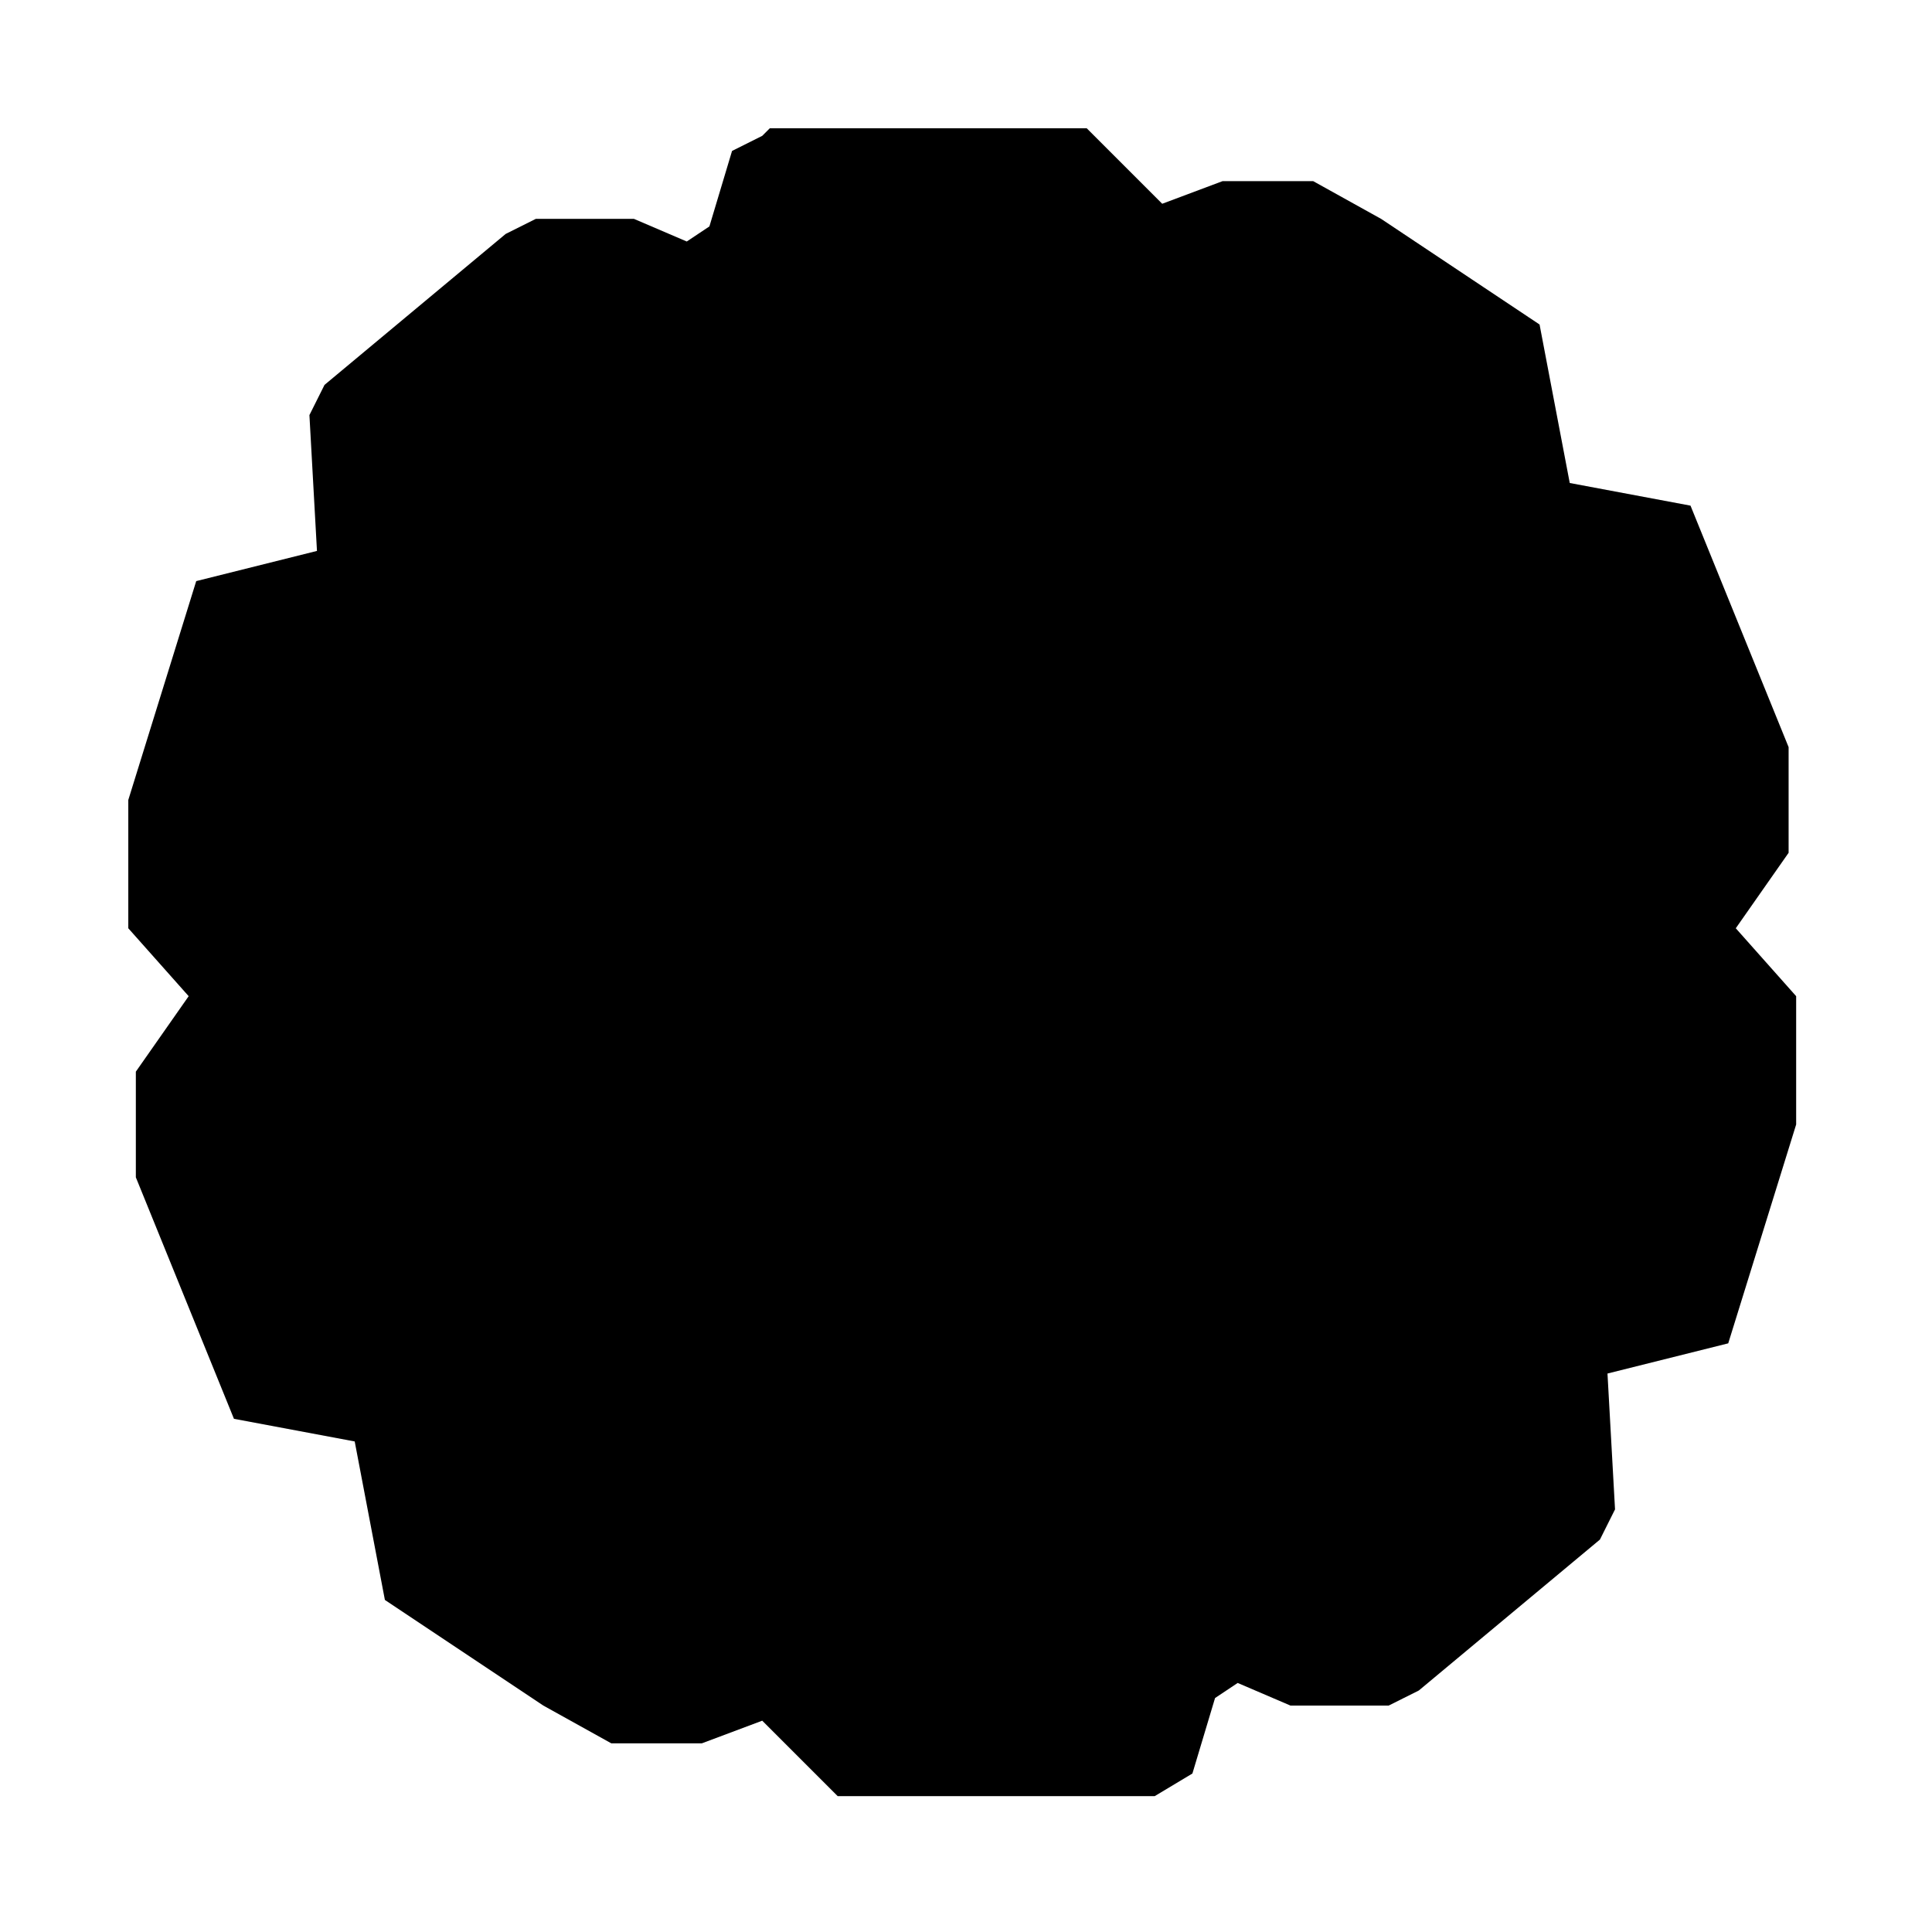
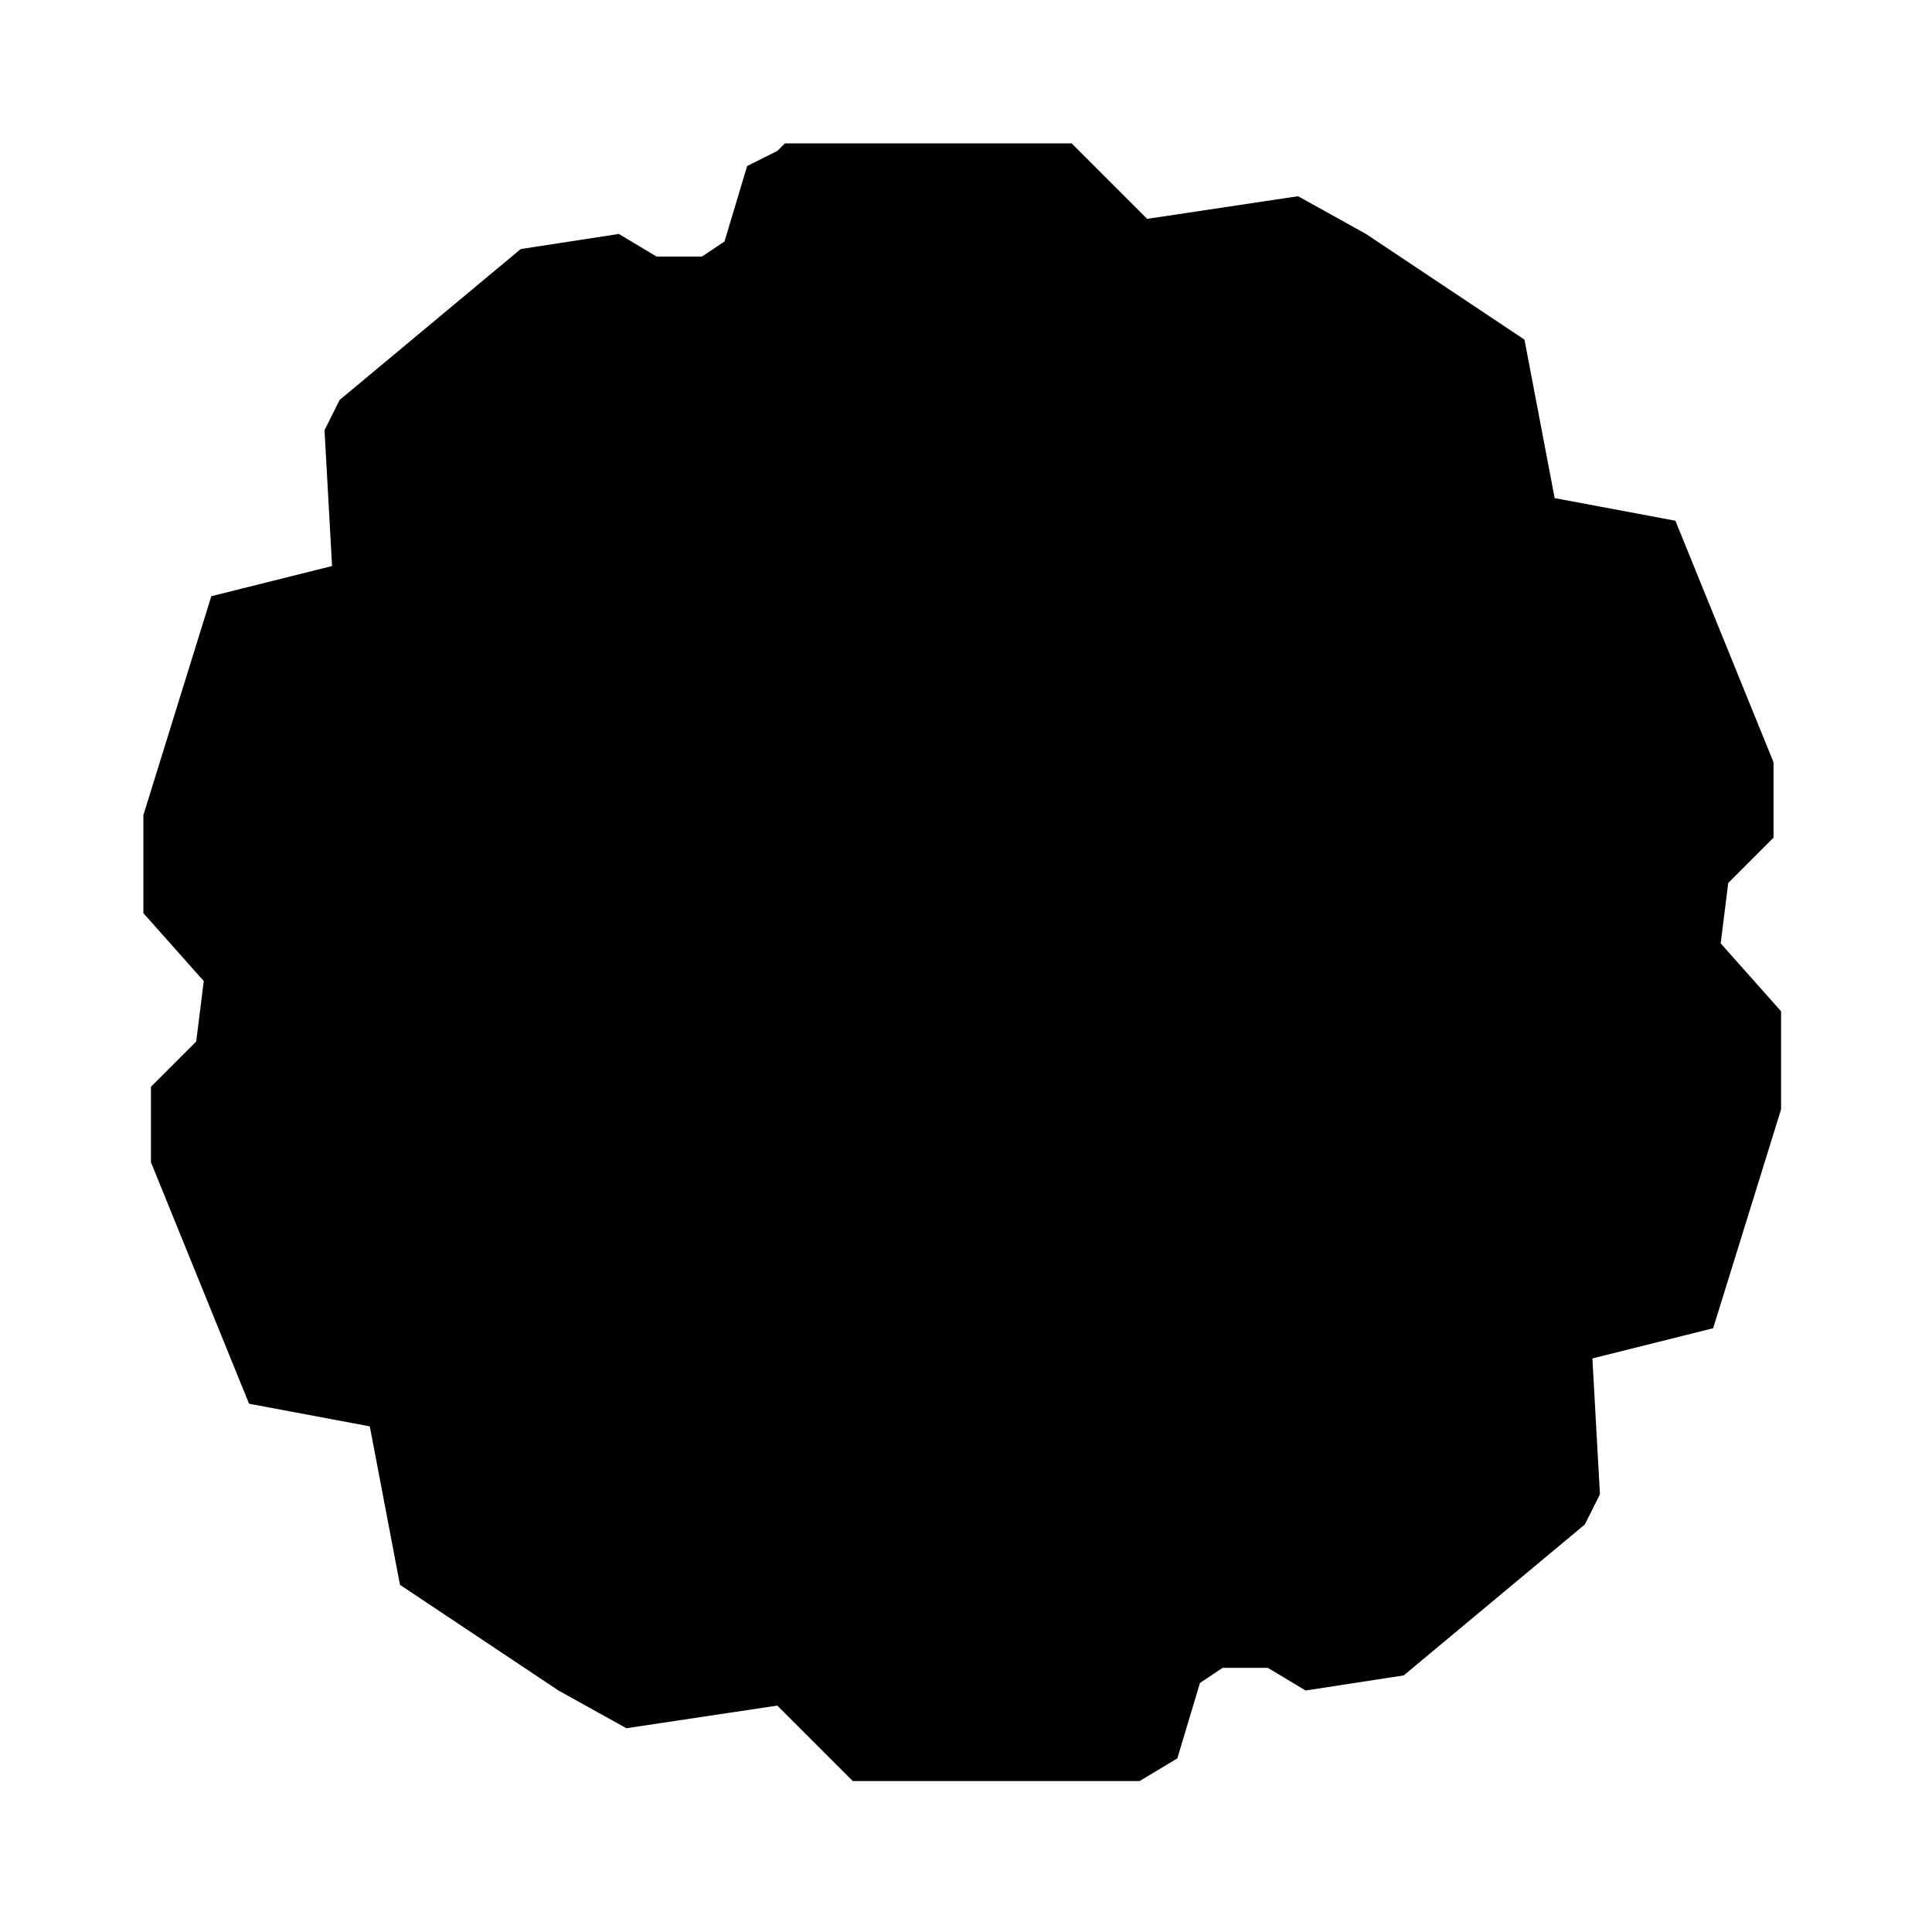
<svg xmlns="http://www.w3.org/2000/svg" viewBox="0 0 256 256">
  <defs>
    <clipPath id="cog-clip">
-       <path d="M 102,17 L 144,17 L 154,27 L 162,24 L 174,24 L 183,29 L 204,43 L 208,64 L 224,67 L 237,99 L 237,113 L 230,123 L 238,132 L 238,149 L 229,178 L 213,182 L 214,200 L 212,204 L 188,224 L 184,226 L 171,226 L 164,223 L 161,225 L 158,235 L 153,238 L 111,238 L 101,228 L 93,231 L 81,231 L 72,226 L 51,212 L 47,191 L 31,188 L 18,156 L 18,142 L 25,132 L 17,123 L 17,106 L 26,77 L 42,73 L 41,55 L 43,51 L 67,31 L 71,29 L 84,29 L 91,32 L 94,30 L 97,20 L 101,18 Z" />
-       <path d="M 119,29 L 138,29 L 147,98 L 138,93 L 137,89 L 132,81 L 131,77 L 108,31 L 108,30 L 118,30 Z" />
-       <path d="M 168,37 L 192,52 L 193,55 L 161,115 L 157,108 L 157,102 L 158,101 L 161,77 L 165,61 L 168,38 Z" />
-       <path d="M 77,42 L 86,50 L 126,92 L 117,94 L 54,60 L 76,43 Z" />
-       <path d="M 214,78 L 219,93 L 225,106 L 194,121 L 192,123 L 190,123 L 163,137 L 161,137 L 163,128 L 214,79 Z" />
-       <path d="M 37,87 L 71,94 L 95,97 L 105,99 L 105,100 L 98,107 L 84,108 L 64,112 L 29,116 L 36,88 Z" />
-       <path d="M 122,104 L 133,104 L 140,107 L 148,115 L 151,122 L 151,133 L 148,140 L 140,148 L 133,151 L 122,151 L 115,148 L 107,140 L 104,133 L 104,122 L 107,115 L 115,107 L 121,105 Z" />
-       <path d="M 92,118 L 94,118 L 92,127 L 41,177 L 36,162 L 30,149 L 91,119 Z" />
-       <path d="M 221,139 L 226,139 L 226,140 L 218,168 L 184,161 L 177,161 L 171,159 L 150,156 L 157,148 L 178,146 L 179,145 L 204,142 L 205,141 L 220,140 Z" />
-       <path d="M 94,140 L 98,147 L 98,153 L 97,154 L 94,178 L 90,194 L 87,218 L 86,218 L 63,203 L 62,200 L 94,141 Z" />
-       <path d="M 108,157 L 117,162 L 118,166 L 124,176 L 124,178 L 147,225 L 117,226 L 108,158 Z" />
-       <path d="M 137,161 L 201,195 L 177,213 L 129,163 L 136,162 Z" />
+       <path d="M 104,19 L 142,19 L 152,29 L 172,26 L 181,31 L 202,45 L 206,66 L 222,69 L 235,101 L 235,111 L 229,117 L 228,125 L 236,134 L 236,147 L 227,176 L 211,180 L 212,198 L 210,202 L 186,222 L 173,224 L 168,221 L 162,221 L 159,223 L 156,233 L 151,236 L 113,236 L 103,226 L 83,229 L 74,224 L 53,210 L 49,189 L 33,186 L 20,154 L 20,144 L 26,138 L 27,130 L 19,121 L 19,108 L 28,79 L 44,75 L 43,57 L 45,53 L 69,33 L 82,31 L 87,34 L 93,34 L 96,32 L 99,22 L 103,20 Z" />
+       <path d="M 117,27 L 140,27 L 140,33 L 141,34 L 144,60 L 145,61 L 145,69 L 149,90 L 149,100 L 145,100 L 136,95 L 135,91 L 130,83 L 129,79 L 111,44 L 111,42 L 106,33 L 106,28 L 116,28 Z" />
+       <path d="M 166,35 L 171,35 L 194,50 L 195,51 L 195,57 L 184,76 L 166,112 L 163,117 L 159,117 L 155,110 L 155,100 L 156,99 L 159,75 L 163,59 L 166,36 Z" />
+       <path d="M 75,40 L 80,40 L 88,48 L 128,90 L 128,94 L 115,96 L 52,62 L 52,58 L 74,41 Z" />
+       <path d="M 212,76 L 216,76 L 217,78 L 221,91 L 227,104 L 227,108 L 165,139 L 159,139 L 161,126 L 212,77 Z" />
+       <path d="M 35,85 L 107,97 L 107,102 L 100,109 L 86,110 L 85,111 L 79,111 L 66,114 L 37,117 L 36,118 L 27,118 L 28,108 L 33,93 L 34,86 Z" />
+       <path d="M 120,102 L 135,102 L 138,103 L 142,105 L 150,113 L 152,117 L 153,120 L 153,135 L 152,138 L 150,142 L 142,150 L 138,152 L 135,153 L 120,153 L 117,152 L 113,150 L 105,142 L 103,138 L 102,135 L 102,120 L 103,117 L 105,113 L 113,105 L 119,103 Z" />
+       <path d="M 90,116 L 96,116 L 94,129 L 43,179 L 39,179 L 34,164 L 28,151 L 28,147 L 89,117 Z" />
+       <path d="M 219,137 L 228,137 L 227,147 L 220,170 L 148,158 L 148,153 L 155,146 L 176,144 L 177,143 L 202,140 L 203,139 L 218,138 Z" />
+       <path d="M 92,138 L 96,138 L 100,145 L 100,155 L 99,156 L 96,180 L 92,196 L 89,220 L 84,220 L 61,205 L 60,204 L 60,198 L 92,139 Z" />
+       <path d="M 106,155 L 110,155 L 119,160 L 120,164 L 125,172 L 126,176 L 149,222 L 149,227 L 115,228 L 115,222 L 114,221 L 111,195 L 110,194 L 110,186 L 106,165 L 106,156 Z" />
+       <path d="M 135,159 L 140,159 L 157,169 L 189,185 L 200,192 L 202,192 L 203,197 L 180,215 L 175,215 L 127,165 L 127,161 L 134,160 Z" />
    </clipPath>
  </defs>
-   <path d="M 102,17 L 144,17 L 154,27 L 162,24 L 174,24 L 183,29 L 204,43 L 208,64 L 224,67 L 237,99 L 237,113 L 230,123 L 238,132 L 238,149 L 229,178 L 213,182 L 214,200 L 212,204 L 188,224 L 184,226 L 171,226 L 164,223 L 161,225 L 158,235 L 153,238 L 111,238 L 101,228 L 93,231 L 81,231 L 72,226 L 51,212 L 47,191 L 31,188 L 18,156 L 18,142 L 25,132 L 17,123 L 17,106 L 26,77 L 42,73 L 41,55 L 43,51 L 67,31 L 71,29 L 84,29 L 91,32 L 94,30 L 97,20 L 101,18 Z M 119,29 L 138,29 L 147,98 L 138,93 L 137,89 L 132,81 L 131,77 L 108,31 L 108,30 L 118,30 Z M 168,37 L 192,52 L 193,55 L 161,115 L 157,108 L 157,102 L 158,101 L 161,77 L 165,61 L 168,38 Z M 77,42 L 86,50 L 126,92 L 117,94 L 54,60 L 76,43 Z M 214,78 L 219,93 L 225,106 L 194,121 L 192,123 L 190,123 L 163,137 L 161,137 L 163,128 L 214,79 Z M 37,87 L 71,94 L 95,97 L 105,99 L 105,100 L 98,107 L 84,108 L 64,112 L 29,116 L 36,88 Z M 122,104 L 133,104 L 140,107 L 148,115 L 151,122 L 151,133 L 148,140 L 140,148 L 133,151 L 122,151 L 115,148 L 107,140 L 104,133 L 104,122 L 107,115 L 115,107 L 121,105 Z M 92,118 L 94,118 L 92,127 L 41,177 L 36,162 L 30,149 L 91,119 Z M 221,139 L 226,139 L 226,140 L 218,168 L 184,161 L 177,161 L 171,159 L 150,156 L 157,148 L 178,146 L 179,145 L 204,142 L 205,141 L 220,140 Z M 94,140 L 98,147 L 98,153 L 97,154 L 94,178 L 90,194 L 87,218 L 86,218 L 63,203 L 62,200 L 94,141 Z M 108,157 L 117,162 L 118,166 L 124,176 L 124,178 L 147,225 L 117,226 L 108,158 Z M 137,161 L 201,195 L 177,213 L 129,163 L 136,162 Z" fill="#000" />
+   <path d="M 104,19 L 142,19 L 152,29 L 172,26 L 181,31 L 202,45 L 206,66 L 222,69 L 235,101 L 235,111 L 229,117 L 228,125 L 236,134 L 236,147 L 227,176 L 211,180 L 212,198 L 210,202 L 186,222 L 173,224 L 168,221 L 162,221 L 159,223 L 156,233 L 151,236 L 113,236 L 103,226 L 83,229 L 74,224 L 53,210 L 49,189 L 33,186 L 20,154 L 20,144 L 26,138 L 27,130 L 19,121 L 19,108 L 28,79 L 44,75 L 43,57 L 45,53 L 69,33 L 82,31 L 87,34 L 93,34 L 96,32 L 99,22 L 103,20 Z M 117,27 L 140,27 L 140,33 L 141,34 L 144,60 L 145,61 L 145,69 L 149,90 L 149,100 L 145,100 L 136,95 L 135,91 L 130,83 L 129,79 L 111,44 L 111,42 L 106,33 L 106,28 L 116,28 Z M 166,35 L 171,35 L 194,50 L 195,51 L 195,57 L 184,76 L 166,112 L 163,117 L 159,117 L 155,110 L 155,100 L 156,99 L 159,75 L 163,59 L 166,36 Z M 75,40 L 80,40 L 88,48 L 128,90 L 128,94 L 115,96 L 52,62 L 52,58 L 74,41 Z M 212,76 L 216,76 L 217,78 L 221,91 L 227,104 L 227,108 L 165,139 L 159,139 L 161,126 L 212,77 Z M 35,85 L 107,97 L 107,102 L 100,109 L 86,110 L 85,111 L 79,111 L 66,114 L 37,117 L 36,118 L 27,118 L 28,108 L 33,93 L 34,86 Z M 120,102 L 135,102 L 138,103 L 142,105 L 150,113 L 152,117 L 153,120 L 153,135 L 152,138 L 150,142 L 142,150 L 138,152 L 135,153 L 120,153 L 117,152 L 113,150 L 105,142 L 103,138 L 102,135 L 102,120 L 103,117 L 105,113 L 113,105 L 119,103 Z M 90,116 L 96,116 L 94,129 L 43,179 L 39,179 L 34,164 L 28,151 L 28,147 L 89,117 Z M 219,137 L 228,137 L 227,147 L 220,170 L 148,158 L 148,153 L 155,146 L 176,144 L 177,143 L 202,140 L 203,139 L 218,138 Z M 92,138 L 96,138 L 100,145 L 100,155 L 99,156 L 96,180 L 92,196 L 89,220 L 84,220 L 61,205 L 60,204 L 60,198 L 92,139 Z M 106,155 L 110,155 L 119,160 L 120,164 L 125,172 L 126,176 L 149,222 L 149,227 L 115,228 L 115,222 L 114,221 L 111,195 L 110,194 L 110,186 L 106,165 L 106,156 Z M 135,159 L 140,159 L 157,169 L 189,185 L 200,192 L 202,192 L 203,197 L 180,215 L 175,215 L 127,165 L 127,161 L 134,160 Z" fill="#000" />
</svg>
